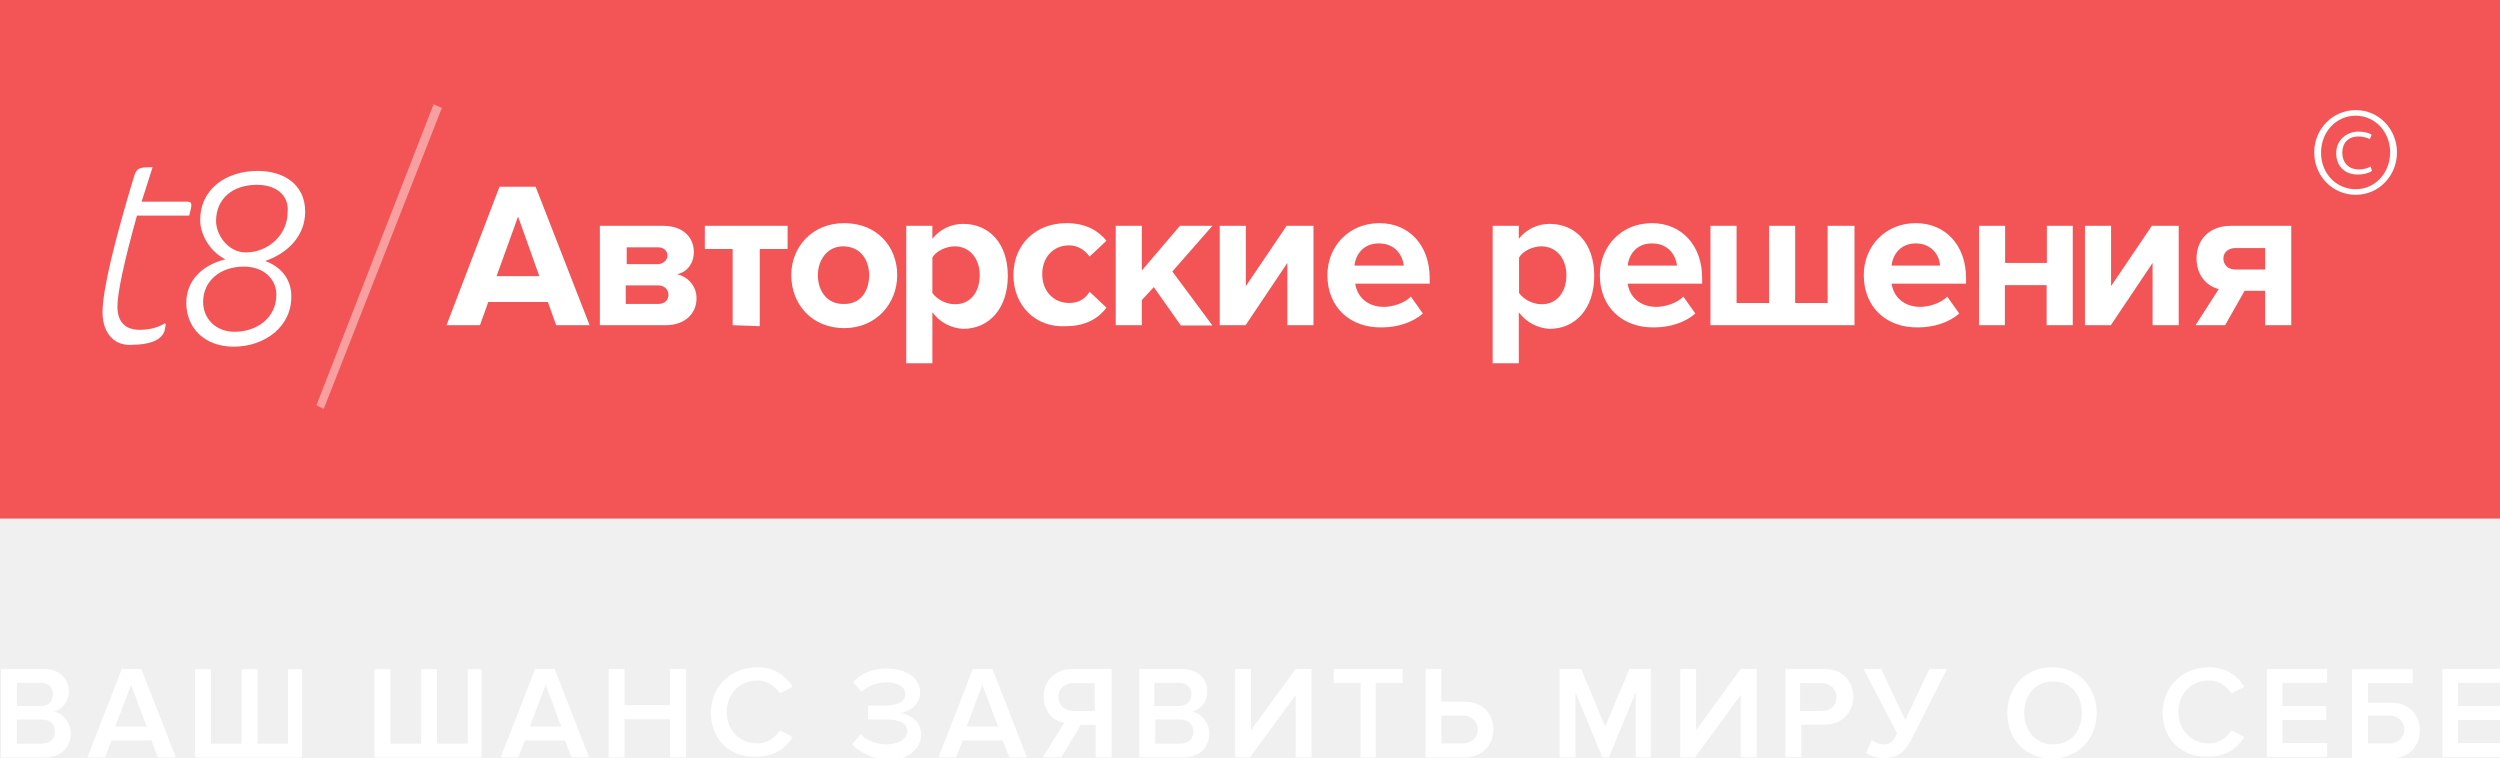
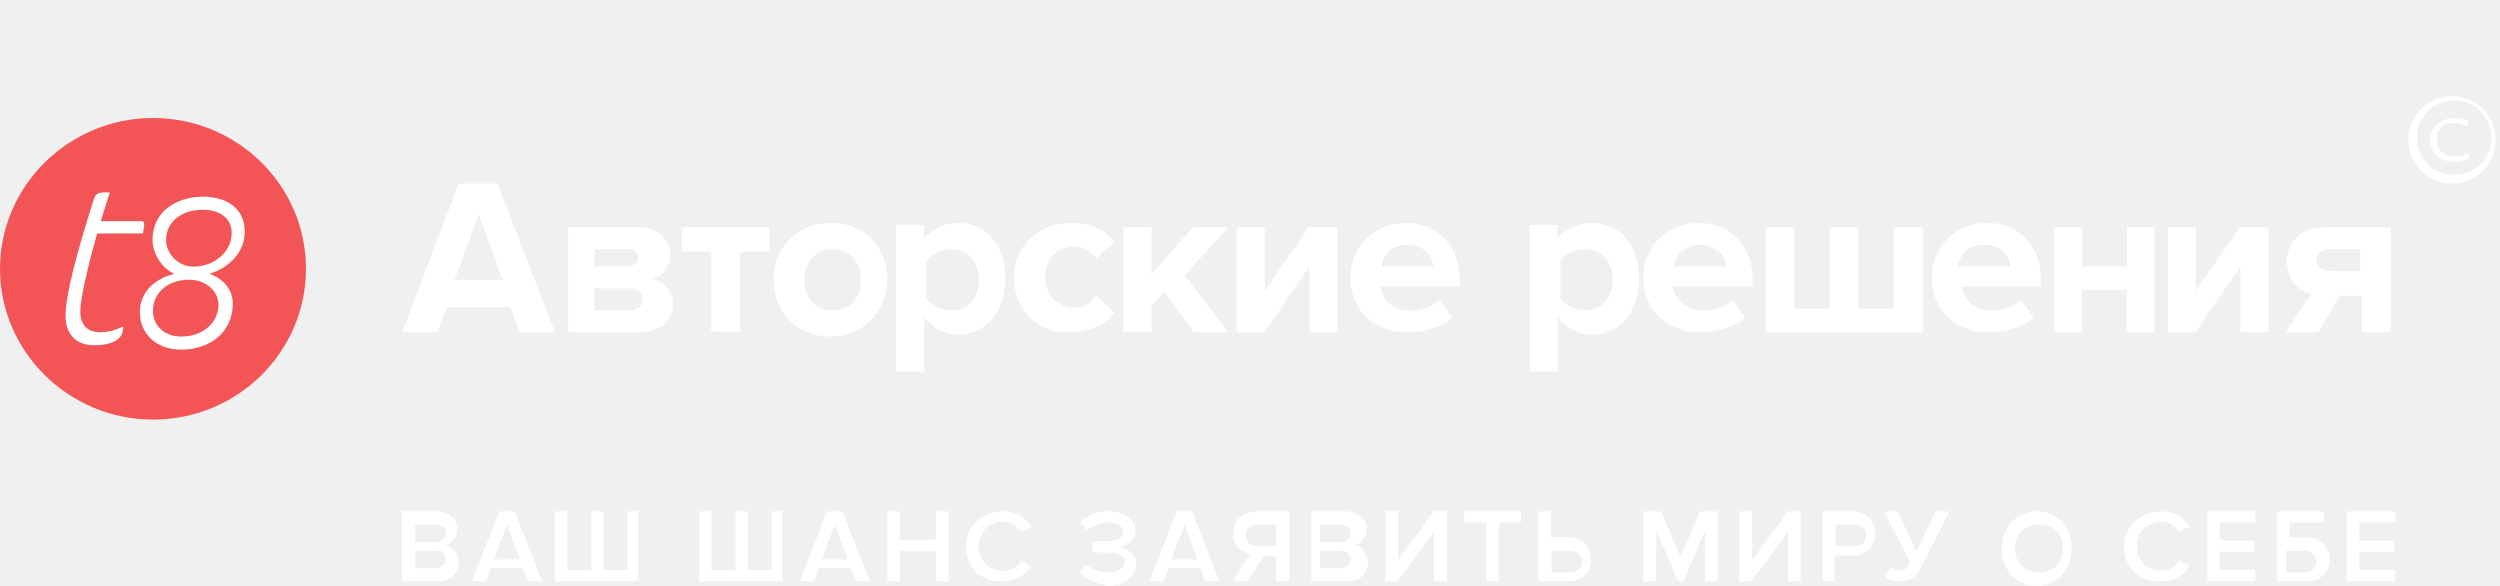
- <svg xmlns="http://www.w3.org/2000/svg" viewBox="0 844.7 1024 310.2" enable-background="new 0 844.7 1024 310.2">
-   <path fill="#F35456" d="M0 844.7h1024v212.4h-1024v-212.4z" />
-   <g fill="#fff">
-     <path d="M42 972.6c0-9.5 5.3-30.5 12.9-55.6 1.1-3.8 2.7-3.8 7.6-3.8l-4.5 14.1h18.7c2.3 0 1.9 1.5.8 5.7h-21.4c-5.3 19-8 31.6-8 37.3 0 5.7 2.7 9.5 9.1 9.5 4.2 0 8-1.1 10.3-2.7l.4.4-.4 2.3c-1.1 4.9-8 6.1-12.9 6.1-7.3.8-12.6-4.2-12.6-13.3zm53.7 14.1c-11.8 0-19.4-7.6-19.4-17.9 0-9.5 6.9-15.6 16-17.9-6.1-3-10.3-9.9-10.3-16 0-12.9 10.7-20.2 23.6-20.2 10.3 0 19.4 5.3 19.4 16.7 0 9.9-7.2 17.1-16.4 20.2 6.5 2.3 10.7 7.6 10.7 14.1.4 12.6-10.7 21-23.6 21zm4.2-32.8c-9.5 0-16.7 5.7-16.7 14.5 0 6.5 4.9 12.2 12.9 12.2 9.1 0 17.1-5.7 17.1-15.2 0-6.5-5.3-11.5-13.3-11.5zm5.3-33.5c-9.9 0-16.7 5.7-16.7 14.8 0 5.7 4.9 12.9 12.2 12.9 9.1 0 17.1-7.2 17.1-16.4.7-6.3-3.9-11.3-12.6-11.3zm122.6 57.5l-3.4-9.5h-24.4l-3.4 9.5h-13.7l21.7-56.7h14.8l22.1 56.7h-13.7zm-15.6-44.5l-8.8 24.4h17.5l-8.7-24.4zm33.5 44.5v-40.7h25.9c8.4 0 12.6 4.9 12.6 10.7 0 4.9-3 8.4-6.9 9.1 4.6 1.1 8 4.9 8 9.9 0 6.1-4.6 11-12.6 11h-27zm27.7-28.5c0-1.9-1.5-3.4-3.8-3.4h-12.9v6.9h12.9c1.9-.1 3.8-1.6 3.8-3.5zm.4 16c0-1.9-1.5-3.8-4.2-3.8h-13.3v7.6h13.3c2.7 0 4.2-1.6 4.2-3.8zm26.3 12.5v-31.2h-11.4v-9.5h33.9v9.5h-11.4v31.6l-11.1-.4zm24-20.5c0-11.4 8.4-21.3 21.7-21.3 13.7 0 21.7 9.9 21.7 21.3s-8.4 21.7-21.7 21.7c-13.4 0-21.7-9.9-21.7-21.7zm31.9 0c0-6.5-3.8-11.8-10.7-11.8-6.5 0-10.3 5.7-10.3 11.8 0 6.5 3.8 11.8 10.3 11.8 7.3.3 10.7-5.4 10.7-11.8zm25.9 15.2v20.9h-10.7v-56.3h10.7v5.3c3-3.8 7.6-6.1 12.6-6.1 10.7 0 18.3 8 18.3 21.3s-7.6 21.7-18.3 21.7c-5-.3-9.5-2.6-12.6-6.8zm19.4-15.2c0-6.9-4.2-11.8-10.3-11.8-3.4 0-7.6 1.9-9.1 4.6v14.5c1.9 2.7 5.7 4.6 9.1 4.6 6.2.2 10.3-4.7 10.3-11.9zm13.8 0c0-12.6 9.1-21.3 21.7-21.3 8.4 0 13.3 3.4 16.4 7.2l-6.9 6.5c-1.9-2.7-4.9-4.6-8.4-4.6-6.5 0-11 4.9-11 11.8s4.6 11.8 11 11.8c3.8 0 6.5-1.5 8.4-4.6l6.9 6.5c-2.7 3.8-8 7.6-16.4 7.6-12.6.8-21.7-8.4-21.7-20.9zm68.5 20.5l-11-15.6-4.9 5.3v10.3h-10.7v-40.7h10.7v18.3l15.6-18.3h13.3l-16.4 18.7 16.4 22.1h-13v-.1zm16 0v-40.7h10.7v24.7l16.7-24.7h11v40.7h-10.7v-25.5l-17.1 25.5h-10.6zm44.1-20.5c0-11.8 8.8-21.3 21.3-21.3 12.2 0 20.6 9.1 20.6 22.5v2.3h-30.5c.8 5.3 4.9 9.5 11.8 9.5 3.4 0 8.4-1.5 11-4.2l4.9 6.9c-4.2 3.8-10.7 5.7-16.7 5.7-12.9.3-22.4-8.1-22.4-21.4zm21-13c-6.5 0-9.5 4.9-9.9 9.1h20.2c-.4-3.7-3.1-9.1-10.3-9.1zm57.4 28.2v20.9h-10.7v-56.3h10.7v5.3c3-3.8 7.6-6.1 12.6-6.1 10.7 0 18.3 8 18.3 21.3s-7.6 21.7-18.3 21.7c-4.9-.3-9.5-2.6-12.6-6.8zm19.5-15.2c0-6.9-4.2-11.8-10.3-11.8-3.4 0-7.6 1.9-9.1 4.6v14.5c1.9 2.7 5.7 4.6 9.1 4.6 6.1.2 10.3-4.7 10.3-11.9zm13.7 0c0-11.8 8.8-21.3 21.3-21.3 12.2 0 20.6 9.1 20.6 22.5v2.3h-30.5c.8 5.3 4.9 9.5 11.8 9.5 3.4 0 8.4-1.5 11-4.2l4.9 6.9c-4.2 3.8-10.7 5.7-16.7 5.7-12.9.3-22.4-8.1-22.4-21.4zm21.3-13c-6.5 0-9.5 4.9-9.9 9.1h20.2c-.4-3.7-3.1-9.1-10.3-9.1zm83-7.2v40.7h-59v-40.7h10.7v31.6h13.3v-31.6h10.7v31.6h13.3v-31.6h11zm3.8 20.2c0-11.8 8.8-21.3 21.3-21.3 12.2 0 20.6 9.1 20.6 22.5v2.3h-30.5c.8 5.3 4.9 9.5 11.8 9.5 3.4 0 8.4-1.5 11-4.2l4.9 6.9c-4.2 3.8-10.7 5.7-16.7 5.7-12.9.3-22.4-8.1-22.4-21.4zm21.3-13c-6.5 0-9.5 4.9-9.9 9.1h19.8c0-3.7-3.1-9.1-9.9-9.1zm25.9 33.5v-40.7h10.7v15.2h17.1v-15.2h10.6v40.7h-10.7v-16.4h-17.1v16.4h-10.6zm43.4 0v-40.7h10.7v24.7l16.7-24.7h11v40.7h-10.7v-25.5l-17.1 25.5h-10.6zm45.3 0l9.5-14.8c-4.6-1.1-9.1-5.3-9.1-12.6s4.9-13.3 14.1-13.3h24.7v40.7h-10.7v-14.1h-8.4l-8 14.1h-12.1zm28.5-22.8v-8.8h-12.2c-3 0-4.9 1.9-4.9 4.2 0 2.7 1.9 4.6 4.9 4.6h12.2z" />
-     <path opacity=".44" enable-background="new" d="M132.6 1012.2l-3-1.5 48-123.3 3.4 1.5-48.4 123.3z" />
+ <svg xmlns="http://www.w3.org/2000/svg" width="572" height="134" viewBox="0 0 572 134">
+   <g fill="none">
+     <path d="M92 133v-16h7.954c2.955 0 4.682 1.856 4.682 4.022 0 2.033-1.363 3.359-2.772 3.712 1.728.353 3.137 2.033 3.137 3.89 0 2.519-1.728 4.376-4.864 4.376h-8.136zm10-11.063c0-1.137-.899-1.937-2.318-1.937h-4.682v4h4.871c1.419-.126 2.129-.926 2.129-2.063zm0 6.043c0-1.091-.853-1.98-2.379-1.98h-4.621v4h4.621c1.526-.041 2.379-.808 2.379-2.02zm18.773 5.02l-1.193-3.05h-7.204l-1.193 3.05h-3.182l6.232-16h3.536l6.232 16h-3.227zm-4.75-13l-3.023 8h6c0 .046-2.977-8-2.977-8zm29.977-3v16h-19v-16h2.82v13.481h5.466v-13.481h2.819v13.481h5.423v-13.481h2.473zm33 0v16h-19v-16h2.82v13.481h5.466v-13.481h2.82v13.481h5.466v-13.481h2.429zm16.818 16l-1.193-3.05h-7.249l-1.193 3.05h-3.182l6.232-16h3.536l6.232 16h-3.182zm-4.794-13l-3.023 8h6l-2.977-8zm23.106 13v-6.895h-8.259v6.895h-2.87v-16h2.87v6.541h8.259v-6.541h2.871v16h-2.871zm6.871-7.835c0-4.803 3.761-8.165 8.508-8.165 3.224 0 5.283 1.659 6.492 3.493l-2.374 1.179c-.85-1.309-2.373-2.314-4.074-2.314-3.224 0-5.641 2.314-5.641 5.633 0 3.318 2.374 5.632 5.641 5.632 1.702 0 3.224-1.004 4.074-2.314l2.374 1.179c-1.209 1.834-3.224 3.493-6.492 3.493-4.925.306-8.508-3.012-8.508-7.815zm26 5.821l1.568-1.888c1.06 1.214 3.18 1.888 4.932 1.888 2.259 0 3.873-1.034 3.873-2.383 0-1.529-1.383-2.203-4.057-2.203h-3.319v-2.564h3.319c2.121 0 3.688-.675 3.688-2.069 0-1.529-1.567-2.203-3.688-2.203-1.752 0-3.319.675-4.564 1.709l-1.568-1.709c1.245-1.529 3.503-2.563 6.316-2.563 3.503 0 6.316 1.709 6.316 4.452 0 2.203-1.936 3.418-3.688 3.778 1.567.18 3.872 1.35 3.872 3.958 0 2.743-2.812 4.812-6.5 4.812-2.812-.45-5.301-1.664-6.5-3.013v-.001zm28.818 2.014l-1.193-3.05h-7.249l-1.193 3.05h-3.182l6.232-16h3.536l6.232 16h-3.182zm-4.794-13l-3.023 8h6l-2.977-8zm10.977 13l4.056-6.232c-1.936-.353-3.872-1.857-3.872-4.729 0-2.873 2.121-5.039 5.44-5.039h7.376v16h-2.997v-5.879h-2.812l-3.688 5.879h-3.503zm10-8v-5h-4.135c-1.597 0-2.865 1.009-2.865 2.5 0 1.492 1.268 2.5 2.865 2.5h4.135zm8 8v-16h7.954c2.955 0 4.682 1.856 4.682 4.022 0 2.033-1.363 3.359-2.772 3.712 1.727.353 3.137 2.033 3.137 3.89 0 2.519-1.728 4.376-4.682 4.376h-8.318zm9-11.063c0-1.137-.875-1.937-2.256-1.937h-4.744v4h4.744c1.565-.126 2.256-.926 2.256-2.063zm0 6.043c0-1.091-.853-1.98-2.379-1.98h-4.621v4h4.621c1.526-.041 2.379-.808 2.379-2.02zm8 5.02v-16h2.907v11.093l8.186-11.093h2.907v16h-2.907v-11.271l-8.365 11.271h-2.728zm23.071 0v-13.481h-5.071v-2.519h13v2.519h-5.07v13.481h-2.859zm14.735-15.956v5.879h4.101c3.28 0 5.093 2.342 5.093 5.039 0 2.697-1.813 5.039-5.093 5.039h-6.907v-16h2.806v.044zm.194 8.956v5h4.134c1.598 0 2.866-1.008 2.866-2.5s-1.268-2.5-2.866-2.5h-4.134zm35.182 7v-11.757l-5 11.757h-1.227l-5-11.757v11.757h-2.955v-16h4l4.5 10.431 4.5-10.431h4v16h-2.818zm7.818 0v-16h2.907v11.093l8.186-11.093h2.908v16h-2.908v-11.271l-8.364 11.271h-2.728zm19 0v-16h6.907c3.28 0 5.093 2.342 5.093 5.039 0 2.696-1.813 5.039-5.093 5.039h-4.101v5.878h-2.805v.045zm10-10.5c0-1.491-1.268-2.5-2.865-2.5h-4.135v5h4.135c1.785 0 2.865-1.009 2.865-2.5zm4.483 9.534l1.009-2.323c.483.482 1.316.833 2.018.833 1.315 0 1.842-.482 2.499-2.016l-6.009-11.527h3.158l4.342 9.16 4.342-9.16h3.158l-6.491 12.842c-1.009 1.841-2.149 3.156-4.824 3.156-1.36.044-2.719-.438-3.202-.964zm26.517-6.533c0-4.864 3.323-8.5 8-8.5s8 3.636 8 8.5c0 4.863-3.323 8.5-8 8.5s-8-3.499-8-8.5zm14 0c0-3.241-2.144-5.5-5.5-5.5s-5.5 2.43-5.5 5.5c0 3.069 2.144 5.5 5.5 5.5s5.5-2.26 5.5-5.5zm14-.335c0-4.803 3.761-8.165 8.508-8.165 3.224 0 5.283 1.659 6.492 3.493l-2.374 1.179c-.851-1.309-2.373-2.314-4.074-2.314-3.224 0-5.641 2.314-5.641 5.633 0 3.318 2.374 5.632 5.641 5.632 1.702 0 3.224-1.004 4.074-2.314l2.374 1.179c-1.209 1.834-3.224 3.493-6.492 3.493-4.746.306-8.508-3.012-8.508-7.815zm19 7.835v-16h11v2.519h-8.149v4.199h7.971v2.52h-7.971v4.199h8.149v2.519h-11v.045zm26.705-16v2.499h-7.899v3.507h4.101c3.28 0 5.093 2.323 5.093 4.997s-1.813 4.997-5.093 4.997h-6.907v-16h10.705zm-8.705 9v5h4.134c1.598 0 2.866-1.008 2.866-2.5s-1.268-2.5-2.866-2.5h-4.134zm14 7v-16h11v2.519h-8.149v4.199h7.971v2.52h-7.972v4.199h8.15v2.519h-11v.045z" fill="#fff" />
+     <path d="M571 31.971c0 5.533-4.366 10.029-9.971 10.029-5.604 0-10.029-4.438-10.029-10.029 0-5.476 4.425-9.971 10.029-9.971 5.605 0 9.971 4.495 9.971 9.971zm-18-.387c0 4.744 3.724 8.415 8.529 8.415 4.746 0 8.471-3.728 8.471-8.528 0-4.744-3.724-8.472-8.471-8.472-4.805 0-8.529 3.728-8.529 8.585zm11.449-2.823c-.368-.171-1.469-.626-2.816-.626-2.755 0-4.102 1.648-4.102 3.807 0 2.102 1.408 3.864 4.163 3.864 1.164 0 2.266-.283 2.94-.681l.367 1.022c-1.041.626-2.388.852-3.612.852-3.429 0-5.388-2.159-5.388-4.943 0-3.126 2.633-5.057 5.633-5.057 1.53 0 2.816.398 3.245.738l-.429 1.023z" fill="#fff" />
+     <path d="M70 61.5c0 19.132-15.75 34.5-34.999 34.5-19.25 0-35.001-15.524-35.001-34.5s15.751-34.5 35.001-34.5 34.999 15.368 34.999 34.5" fill="#F35456" />
+     <path d="M15 72.252c0-4.709 2.574-14.597 6.435-26.526.482-1.726 1.286-1.726 3.699-1.726l-2.091 6.591h9.171c1.126 0 .805.785.482 2.825h-10.457c-2.574 9.104-3.86 15.225-3.86 17.893 0 2.825 1.448 4.709 4.505 4.709 2.091 0 3.86-.628 5.148-1.256l.16.156-.16 1.1c-.643 2.354-3.861 2.981-6.435 2.981-3.861 0-6.596-2.196-6.596-6.748" fill="#fff" />
+     <path d="M41.503 80c-5.798 0-9.503-3.658-9.503-8.59 0-4.614 3.383-7.637 7.892-8.75-3.06-1.432-4.993-4.773-4.993-7.796 0-6.364 5.316-9.864 11.597-9.864 5.154 0 9.504 2.546 9.504 7.955 0 4.773-3.544 8.273-8.054 9.705 3.222 1.114 5.316 3.659 5.316 6.841 0 6.682-5.476 10.499-11.759 10.499zm1.723-16c-4.678 0-8.226 2.854-8.226 7.134 0 3.171 2.419 5.866 6.452 5.866 4.677 0 8.548-2.854 8.548-7.451-.162-3.012-2.903-5.549-6.774-5.549zm3.176-16c-4.942 0-8.402 2.786-8.402 6.964 0 2.786 2.472 6.036 6.26 6.036 4.778 0 8.732-3.405 8.732-7.583.164-2.94-2.142-5.417-6.59-5.417z" fill="#fff" />
+     <path d="M118.818 76l-2.031-5.696h-14.573l-2.031 5.696h-8.182l12.961-34h8.839l13.2 34h-8.182zm-9.286-27l-5.532 15h11l-5.468-15zm20.468 27v-24h15.697c5.09 0 7.637 2.889 7.637 6.31 0 2.889-1.819 4.953-4.182 5.366 2.788.648 4.849 2.889 4.849 5.837 0 3.598-2.788 6.487-7.637 6.487h-16.363zm16-17.029c0-1.102-.898-1.971-2.276-1.971h-7.724v4h7.724c1.138-.058 2.276-.928 2.276-2.029zm1 9.529c0-1.25-.943-2.5-2.64-2.5h-8.36v5h8.36c1.698 0 2.64-1.053 2.64-2.5zm15.726 7.266v-18.218h-6.726v-5.548h20v5.548h-6.726v18.452l-6.549-.234zm14.274-11.887c0-6.893 5.032-12.879 13-12.879 8.207 0 13 5.986 13 12.879 0 6.892-5.033 13.121-13 13.121-8.028 0-13-5.986-13-13.121zm20 .118c0-3.855-2.352-6.997-6.624-6.997-4.024 0-6.376 3.38-6.376 6.997 0 3.854 2.353 6.996 6.376 6.996 4.52.178 6.624-3.202 6.624-6.996zm14.43 8.558v12.445h-6.43v-33.523h6.43v3.156c1.802-2.263 4.567-3.633 7.572-3.633 6.43 0 10.998 4.764 10.998 12.684 0 7.919-4.568 12.921-10.998 12.921-3.005-.179-5.708-1.548-7.572-4.05zm12.57-8.586c0-4.075-2.597-6.969-6.371-6.969-2.103 0-4.701 1.122-5.629 2.717v8.562c1.175 1.595 3.526 2.717 5.629 2.717 3.836.118 6.371-2.776 6.371-7.028v.001zm8-.364c0-7.457 5.494-12.605 13.1-12.605 5.071 0 8.03 2.013 9.9 4.26l-4.165 3.847c-1.147-1.598-2.958-2.723-5.071-2.723-3.924 0-6.64 2.9-6.64 6.983s2.776 6.982 6.64 6.982c2.294 0 3.925-.887 5.071-2.722l4.165 3.846c-1.629 2.249-4.829 4.497-9.9 4.497-7.606.474-13.1-4.97-13.1-12.367zm41.122 12.336l-6.667-9.176-2.97 3.118v6.059h-6.485v-23.941h6.485v10.764l9.455-10.764h8.06l-9.939 11 9.939 13h-7.878v-.059zm9.878.059v-24h6.409v14.565l10.003-14.565h6.589v24h-6.409v-15.037l-10.242 15.037h-6.349zm26-12.531c0-6.908 5.25-12.469 12.709-12.469 7.279 0 12.291 5.327 12.291 13.172v1.346h-18.198c.477 3.103 2.923 5.561 7.041 5.561 2.028 0 5.011-.878 6.564-2.458l2.924 4.039c-2.506 2.225-6.385 3.336-9.966 3.336-7.697.177-13.365-4.741-13.365-12.526zm12.882-7.469c-3.862 0-5.644 2.692-5.882 5h12c-.238-2.033-1.841-5-6.118-5zm34.548 16.555v12.445h-6.43v-33.523h6.43v3.156c1.803-2.263 4.567-3.633 7.572-3.633 6.431 0 10.998 4.764 10.998 12.684 0 7.919-4.567 12.921-10.998 12.921-2.944-.179-5.708-1.548-7.572-4.05zm12.57-8.586c0-4.075-2.598-6.969-6.371-6.969-2.103 0-4.7 1.122-5.629 2.717v8.562c1.176 1.595 3.526 2.717 5.629 2.717 3.773.118 6.371-2.776 6.371-7.028v.001zm7-.5c0-6.908 5.251-12.469 12.709-12.469 7.28 0 12.291 5.327 12.291 13.172v1.346h-18.198c.478 3.103 2.924 5.561 7.04 5.561 2.029 0 5.012-.878 6.563-2.458l2.924 4.039c-2.506 2.225-6.384 3.336-9.964 3.336-7.697.177-13.365-4.741-13.365-12.526zm12.881-7.469c-3.861 0-5.644 2.692-5.881 5h12c-.237-2.033-1.842-5-6.119-5zm51.119-4v24h-36v-24h6.529v18.634h8.115v-18.634h6.529v18.634h8.115v-18.634h6.712zm2 11.469c0-6.908 5.251-12.469 12.709-12.469 7.279 0 12.291 5.327 12.291 13.172v1.346h-18.198c.477 3.103 2.924 5.561 7.04 5.561 2.029 0 5.012-.878 6.563-2.458l2.924 4.039c-2.506 2.225-6.384 3.336-9.964 3.336-7.697.177-13.365-4.741-13.365-12.526zm12-7.469c-3.939 0-5.758 2.692-6 5h12c0-2.033-1.879-5-6-5zm16 20v-24h6.409v8.963h10.242v-8.963h6.349v24h-6.41v-9.67h-10.242v9.67h-6.348zm26 0v-24h6.409v14.565l10.003-14.565h6.589v24h-6.409v-15.037l-10.243 15.037h-6.348zm27 0l5.817-8.728c-2.816-.648-5.572-3.125-5.572-7.429 0-4.305 3-7.843 8.632-7.843h15.123v24h-6.551v-8.315h-5.143l-4.898 8.315h-7.408zm17-14v-5h-7.134c-1.755 0-2.866 1.08-2.866 2.387 0 1.534 1.111 2.613 2.866 2.613h7.134z" fill="#fff" />
  </g>
-   <path fill="#fff" d="M.4 1154.9v-36.2h17.5c6.5 0 10.3 4.2 10.3 9.1 0 4.6-3 7.6-6.1 8.4 3.8.8 6.9 4.6 6.9 8.8 0 5.7-3.8 9.9-10.7 9.9h-17.9zm21.3-25.9c0-2.7-1.9-4.6-4.9-4.6h-9.9v9.5h10.3c3-.3 4.5-2.2 4.5-4.9zm.8 15.3c0-2.7-1.9-4.9-5.3-4.9h-10.3v9.9h10.3c3.4-.1 5.3-2 5.3-5zm42.2 10.6l-2.7-6.9h-16.3l-2.7 6.9h-7.2l14.1-36.2h8l14.1 36.2h-7.3zm-11-29.7l-6.5 17.1h12.9c0 .1-6.4-17.1-6.4-17.1zm70-6.4v36.2h-43.8v-36.2h6.5v30.5h12.6v-30.5h6.5v30.5h12.5v-30.5h5.7zm73.5 0v36.2h-43.8v-36.2h6.5v30.5h12.6v-30.5h6.5v30.5h12.6v-30.5h5.6zm36.9 36.1l-2.7-6.9h-16.4l-2.7 6.9h-7.2l14.1-36.2h8l14.1 36.2h-7.2zm-10.6-29.7l-6.5 17.1h12.9l-6.4-17.1zm51 29.7v-15.6h-18.7v15.6h-6.5v-36.2h6.5v14.8h18.7v-14.8h6.5v36.2h-6.5zm16.7-18.2c0-11 8.4-18.7 19-18.7 7.2 0 11.8 3.8 14.5 8l-5.3 2.7c-1.9-3-5.3-5.3-9.1-5.3-7.2 0-12.6 5.3-12.6 12.9s5.3 12.9 12.6 12.9c3.8 0 7.2-2.3 9.1-5.3l5.3 2.7c-2.7 4.2-7.2 8-14.5 8-11 .7-19-6.9-19-17.9zm57.9 12.9l3.4-4.2c2.3 2.7 6.9 4.2 10.7 4.2 4.9 0 8.4-2.3 8.4-5.3 0-3.4-3-4.9-8.8-4.9h-7.2v-5.7h7.2c4.6 0 8-1.5 8-4.6 0-3.4-3.4-4.9-8-4.9-3.8 0-7.2 1.5-9.9 3.8l-3.4-3.8c2.7-3.4 7.6-5.7 13.7-5.7 7.6 0 13.7 3.8 13.7 9.9 0 4.9-4.2 7.6-8 8.4 3.4.4 8.4 3 8.4 8.8 0 6.1-6.1 10.7-14.1 10.7-6.1-1-11.5-3.7-14.1-6.7zm64.3 5.3l-2.7-6.9h-16.4l-2.7 6.9h-7.2l14.1-36.2h8l14.1 36.2h-7.2zm-11-29.7l-6.5 17.1h12.9l-6.4-17.1zm24.7 29.7l8.8-14.1c-4.2-.8-8.4-4.2-8.4-10.7 0-6.5 4.6-11.4 11.8-11.4h16v36.2h-6.5v-13.3h-6.1l-8 13.3h-7.6zm21.3-19v-11.4h-8.8c-3.4 0-6.1 2.3-6.1 5.7s2.7 5.7 6.1 5.7h8.8zm18.3 19v-36.2h17.5c6.5 0 10.3 4.2 10.3 9.1 0 4.6-3 7.6-6.1 8.4 3.8.8 6.9 4.6 6.9 8.8 0 5.7-3.8 9.9-10.3 9.9h-18.3zm21.3-25.9c0-2.7-1.9-4.6-4.9-4.6h-10.3v9.5h10.3c3.4-.3 4.9-2.2 4.9-4.9zm.8 15.3c0-2.7-1.9-4.9-5.3-4.9h-10.3v9.9h10.3c3.4-.1 5.3-2 5.3-5zm17.1 10.6v-36.2h6.5v25.1l18.3-25.1h6.5v36.2h-6.5v-25.5l-18.7 25.5h-6.1zm51.4 0v-30.5h-11v-5.7h28.2v5.7h-11v30.5h-6.2zm33.1-36.1v13.3h9.5c7.6 0 11.8 5.3 11.8 11.4s-4.2 11.4-11.8 11.4h-16v-36.2h6.5zm0 19v11.4h8.8c3.4 0 6.1-2.3 6.1-5.7s-2.7-5.7-6.1-5.7h-8.8zm79.6 17.1v-26.6l-11 26.6h-2.7l-11-26.6v26.6h-6.5v-36.2h8.8l9.9 23.6 9.9-23.6h8.8v36.2h-6.2zm18.2 0v-36.2h6.5v25.1l18.3-25.1h6.5v36.2h-6.5v-25.5l-18.7 25.5h-6.1zm43.1 0v-36.2h16c7.6 0 11.8 5.3 11.8 11.4s-4.2 11.4-11.8 11.4h-9.5v13.3h-6.5zm20.9-24.7c0-3.4-2.7-5.7-6.1-5.7h-8.8v11.4h8.8c3.8 0 6.1-2.3 6.1-5.7zm12.2 22.8l2.3-5.3c1.1 1.1 3 1.9 4.6 1.9 3 0 4.2-1.1 5.7-4.6l-13.7-26.3h7.2l9.9 20.9 9.9-20.9h7.2l-14.8 29.3c-2.3 4.2-4.9 7.2-11 7.2-3.1.1-6.2-1-7.3-2.2zm57.8-16.3c0-10.7 7.6-18.7 18.3-18.7s18.3 8 18.3 18.7-7.6 18.7-18.3 18.7-18.3-7.7-18.3-18.7zm30.5 0c0-7.6-4.6-12.9-11.8-12.9s-11.8 5.7-11.8 12.9 4.6 12.9 11.8 12.9c7.2 0 11.8-5.3 11.8-12.9zm33.1 0c0-11 8.4-18.7 19-18.7 7.2 0 11.8 3.8 14.5 8l-5.3 2.7c-1.9-3-5.3-5.3-9.1-5.3-7.2 0-12.6 5.3-12.6 12.9s5.3 12.9 12.6 12.9c3.8 0 7.2-2.3 9.1-5.3l5.3 2.7c-2.7 4.2-7.2 8-14.5 8-10.6.7-19-6.9-19-17.9zm42.7 18.2v-36.2h24.7v5.7h-18.3v9.5h17.9v5.7h-17.9v9.5h18.3v5.7h-24.7zm59.7-36.1v5.7h-18.3v8h9.5c7.6 0 11.8 5.3 11.8 11.4s-4.2 11.4-11.8 11.4h-16v-36.5h24.8zm-18.3 19v11.4h8.8c3.4 0 6.1-2.3 6.1-5.7s-2.7-5.7-6.1-5.7h-8.8zm30.5 17.1v-36.2h24.7v5.7h-18.3v9.5h17.9v5.7h-17.9v9.5h18.3v5.7h-24.7zM981.8 907.1c0 9.6-7.4 17.4-16.9 17.4-9.5 0-17-7.7-17-17.4 0-9.5 7.5-17.3 17-17.3s16.9 7.8 16.9 17.3zm-31.1.2c0 8.4 6.2 14.9 14.2 14.9 7.9 0 14.1-6.6 14.1-15.1 0-8.4-6.2-15-14.1-15-8 0-14.2 6.6-14.2 15.2zm20-5.6c-.6-.3-2.4-1.1-4.6-1.1-4.5 0-6.7 2.9-6.7 6.7 0 3.7 2.3 6.8 6.8 6.8 1.9 0 3.7-.5 4.8-1.2l.6 1.8c-1.7 1.1-3.9 1.5-5.9 1.5-5.6 0-8.8-3.8-8.8-8.7 0-5.5 4.3-8.9 9.2-8.9 2.5 0 4.6.7 5.3 1.3l-.7 1.8z" />
</svg>
